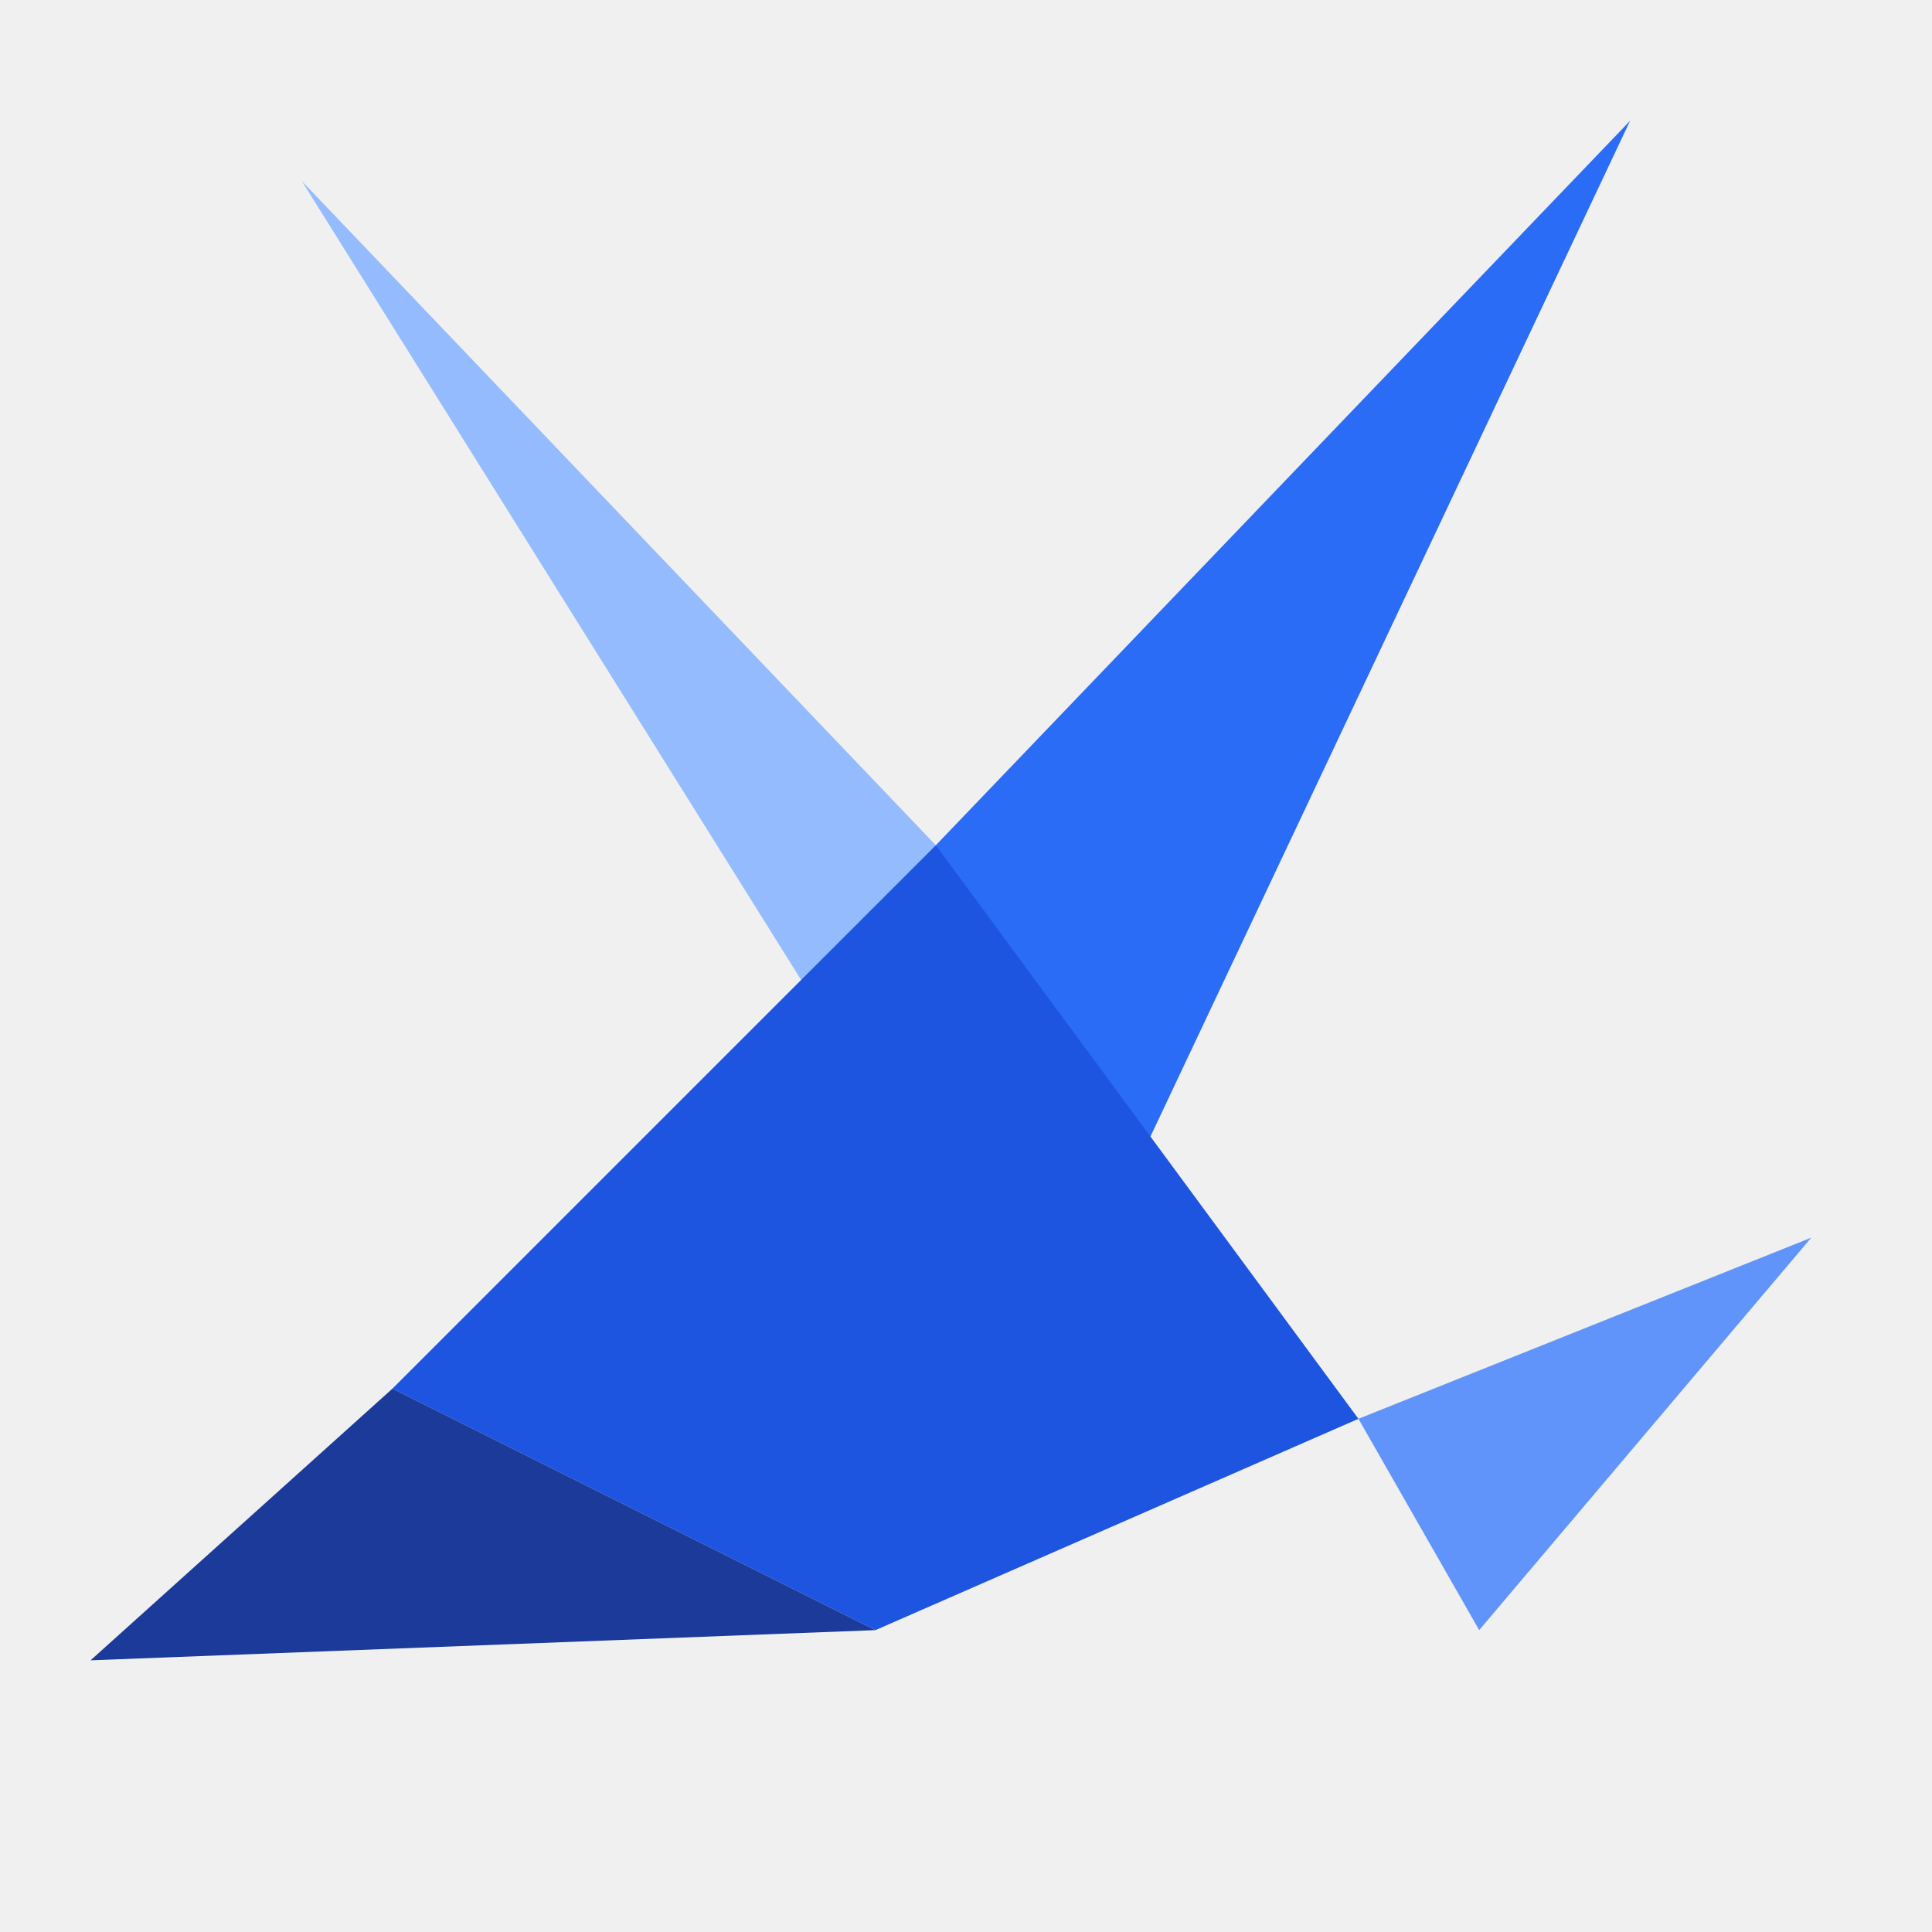
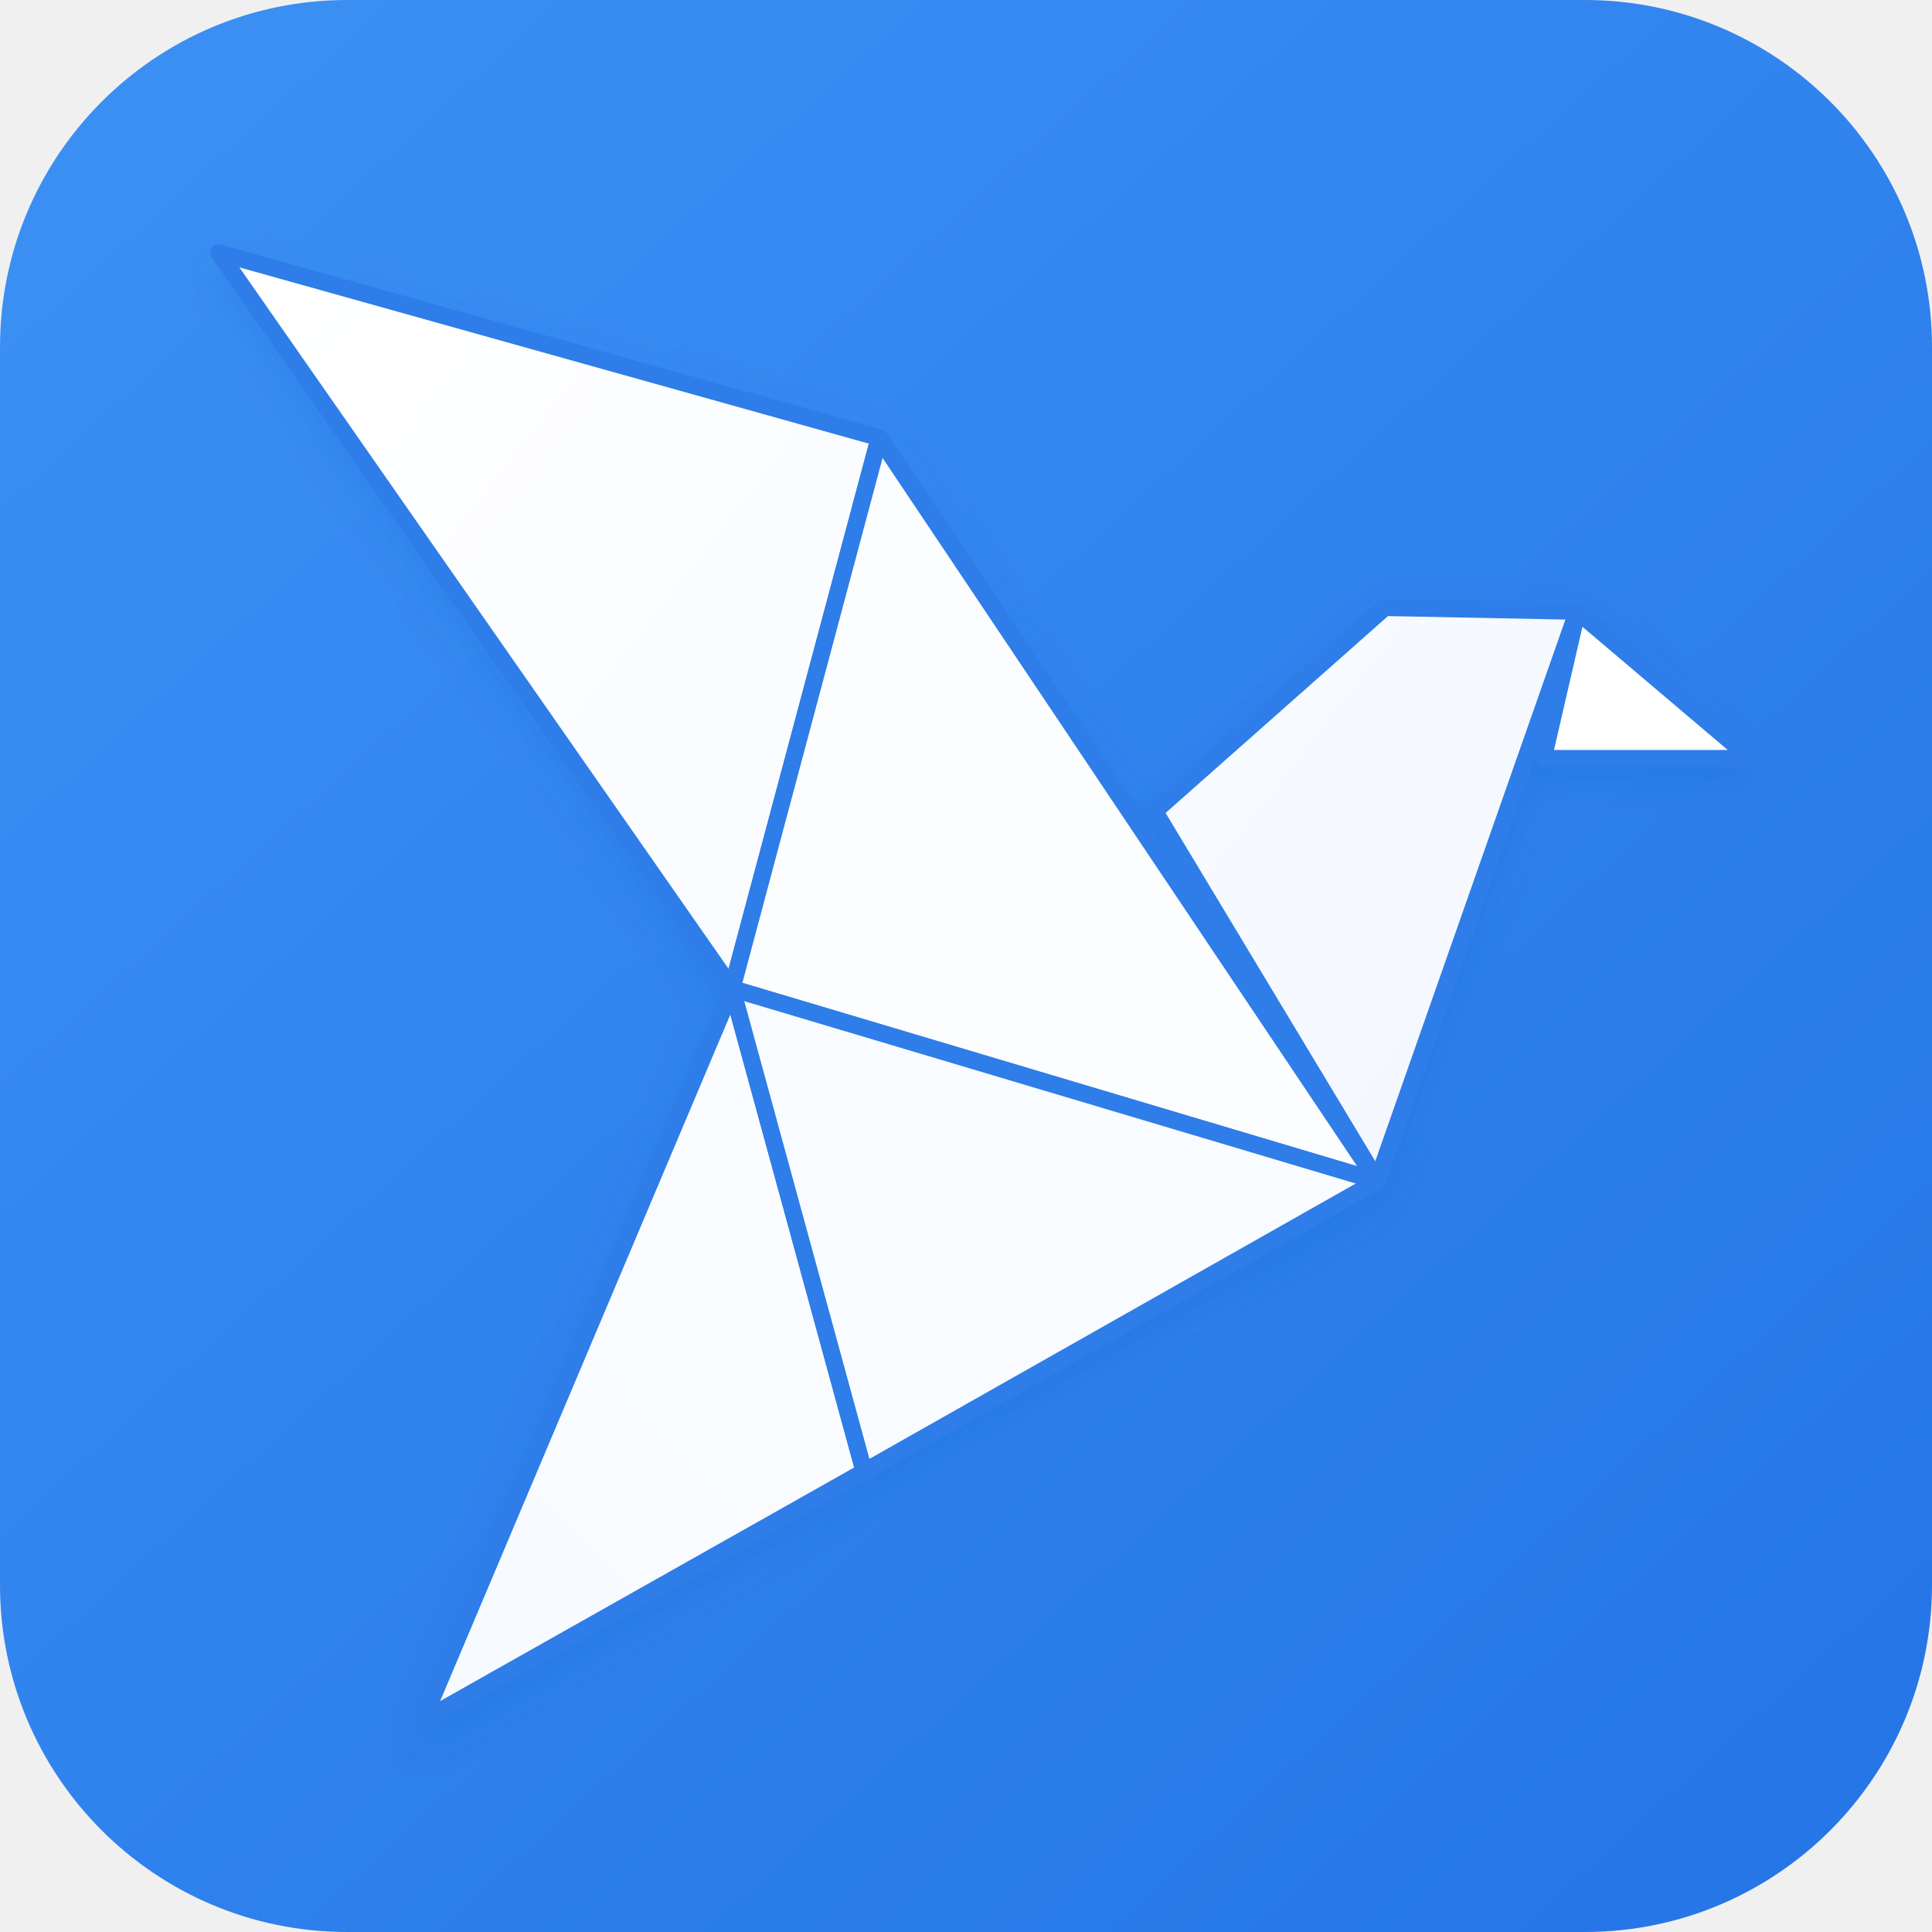
- <svg xmlns="http://www.w3.org/2000/svg" viewBox="0 0 64 64" fill="none">
-   <polygon points="31,28 10,6 30,38" fill="#93BBFD" />
-   <polygon points="31,28 54,4 37,40" fill="#2B6CF6" />
-   <polygon points="13,46 31,28 45,47 29,54" fill="#1D55E0" />
-   <polygon points="45,47 60,41 49,54" fill="#6094FA" />
-   <polygon points="13,46 3,55 29,54" fill="#1B3A99" />
+ <svg xmlns="http://www.w3.org/2000/svg" viewBox="0 0 512 512" role="img" aria-labelledby="title desc">
+   <defs>
+     <linearGradient id="bg" x1="48" y1="32" x2="456" y2="480" gradientUnits="userSpaceOnUse">
+       <stop offset="0" stop-color="#3B8FF3" />
+       <stop offset="1" stop-color="#2676E8" />
+     </linearGradient>
+     <linearGradient id="paperA" x1="66" y1="80" x2="365" y2="313" gradientUnits="userSpaceOnUse">
+       <stop offset="0" stop-color="#FFFFFF" />
+       <stop offset="1" stop-color="#F4F8FE" />
+     </linearGradient>
+     <linearGradient id="paperB" x1="130" y1="440" x2="418" y2="160" gradientUnits="userSpaceOnUse">
+       <stop offset="0" stop-color="#F7FAFF" />
+       <stop offset="1" stop-color="#FFFFFF" />
+     </linearGradient>
+     <filter id="softShadow" x="-20%" y="-20%" width="140%" height="140%">
+       <feDropShadow dx="0" dy="4" stdDeviation="5" flood-color="#1559B8" flood-opacity="0.16" />
+     </filter>
+   </defs>
+   <rect width="512" height="512" rx="92" fill="url(#bg)" />
+   <g filter="url(#softShadow)" stroke="#2D7DE8" stroke-width="4.5" stroke-linejoin="round" stroke-linecap="round">
+     <polygon points="58,67 233,116 194,262" fill="url(#paperA)" />
+     <polygon points="233,116 365,313 194,262" fill="#FBFDFF" />
+     <polygon points="194,262 112,456 229,390" fill="url(#paperB)" />
+     <polygon points="194,262 229,390 365,313" fill="#F8FBFF" />
+     <polygon points="306,215 367,161 418,162 365,313" fill="url(#paperA)" />
+     <polygon points="418,162 409,201 464,201" fill="#FFFFFF" />
+   </g>
</svg>
